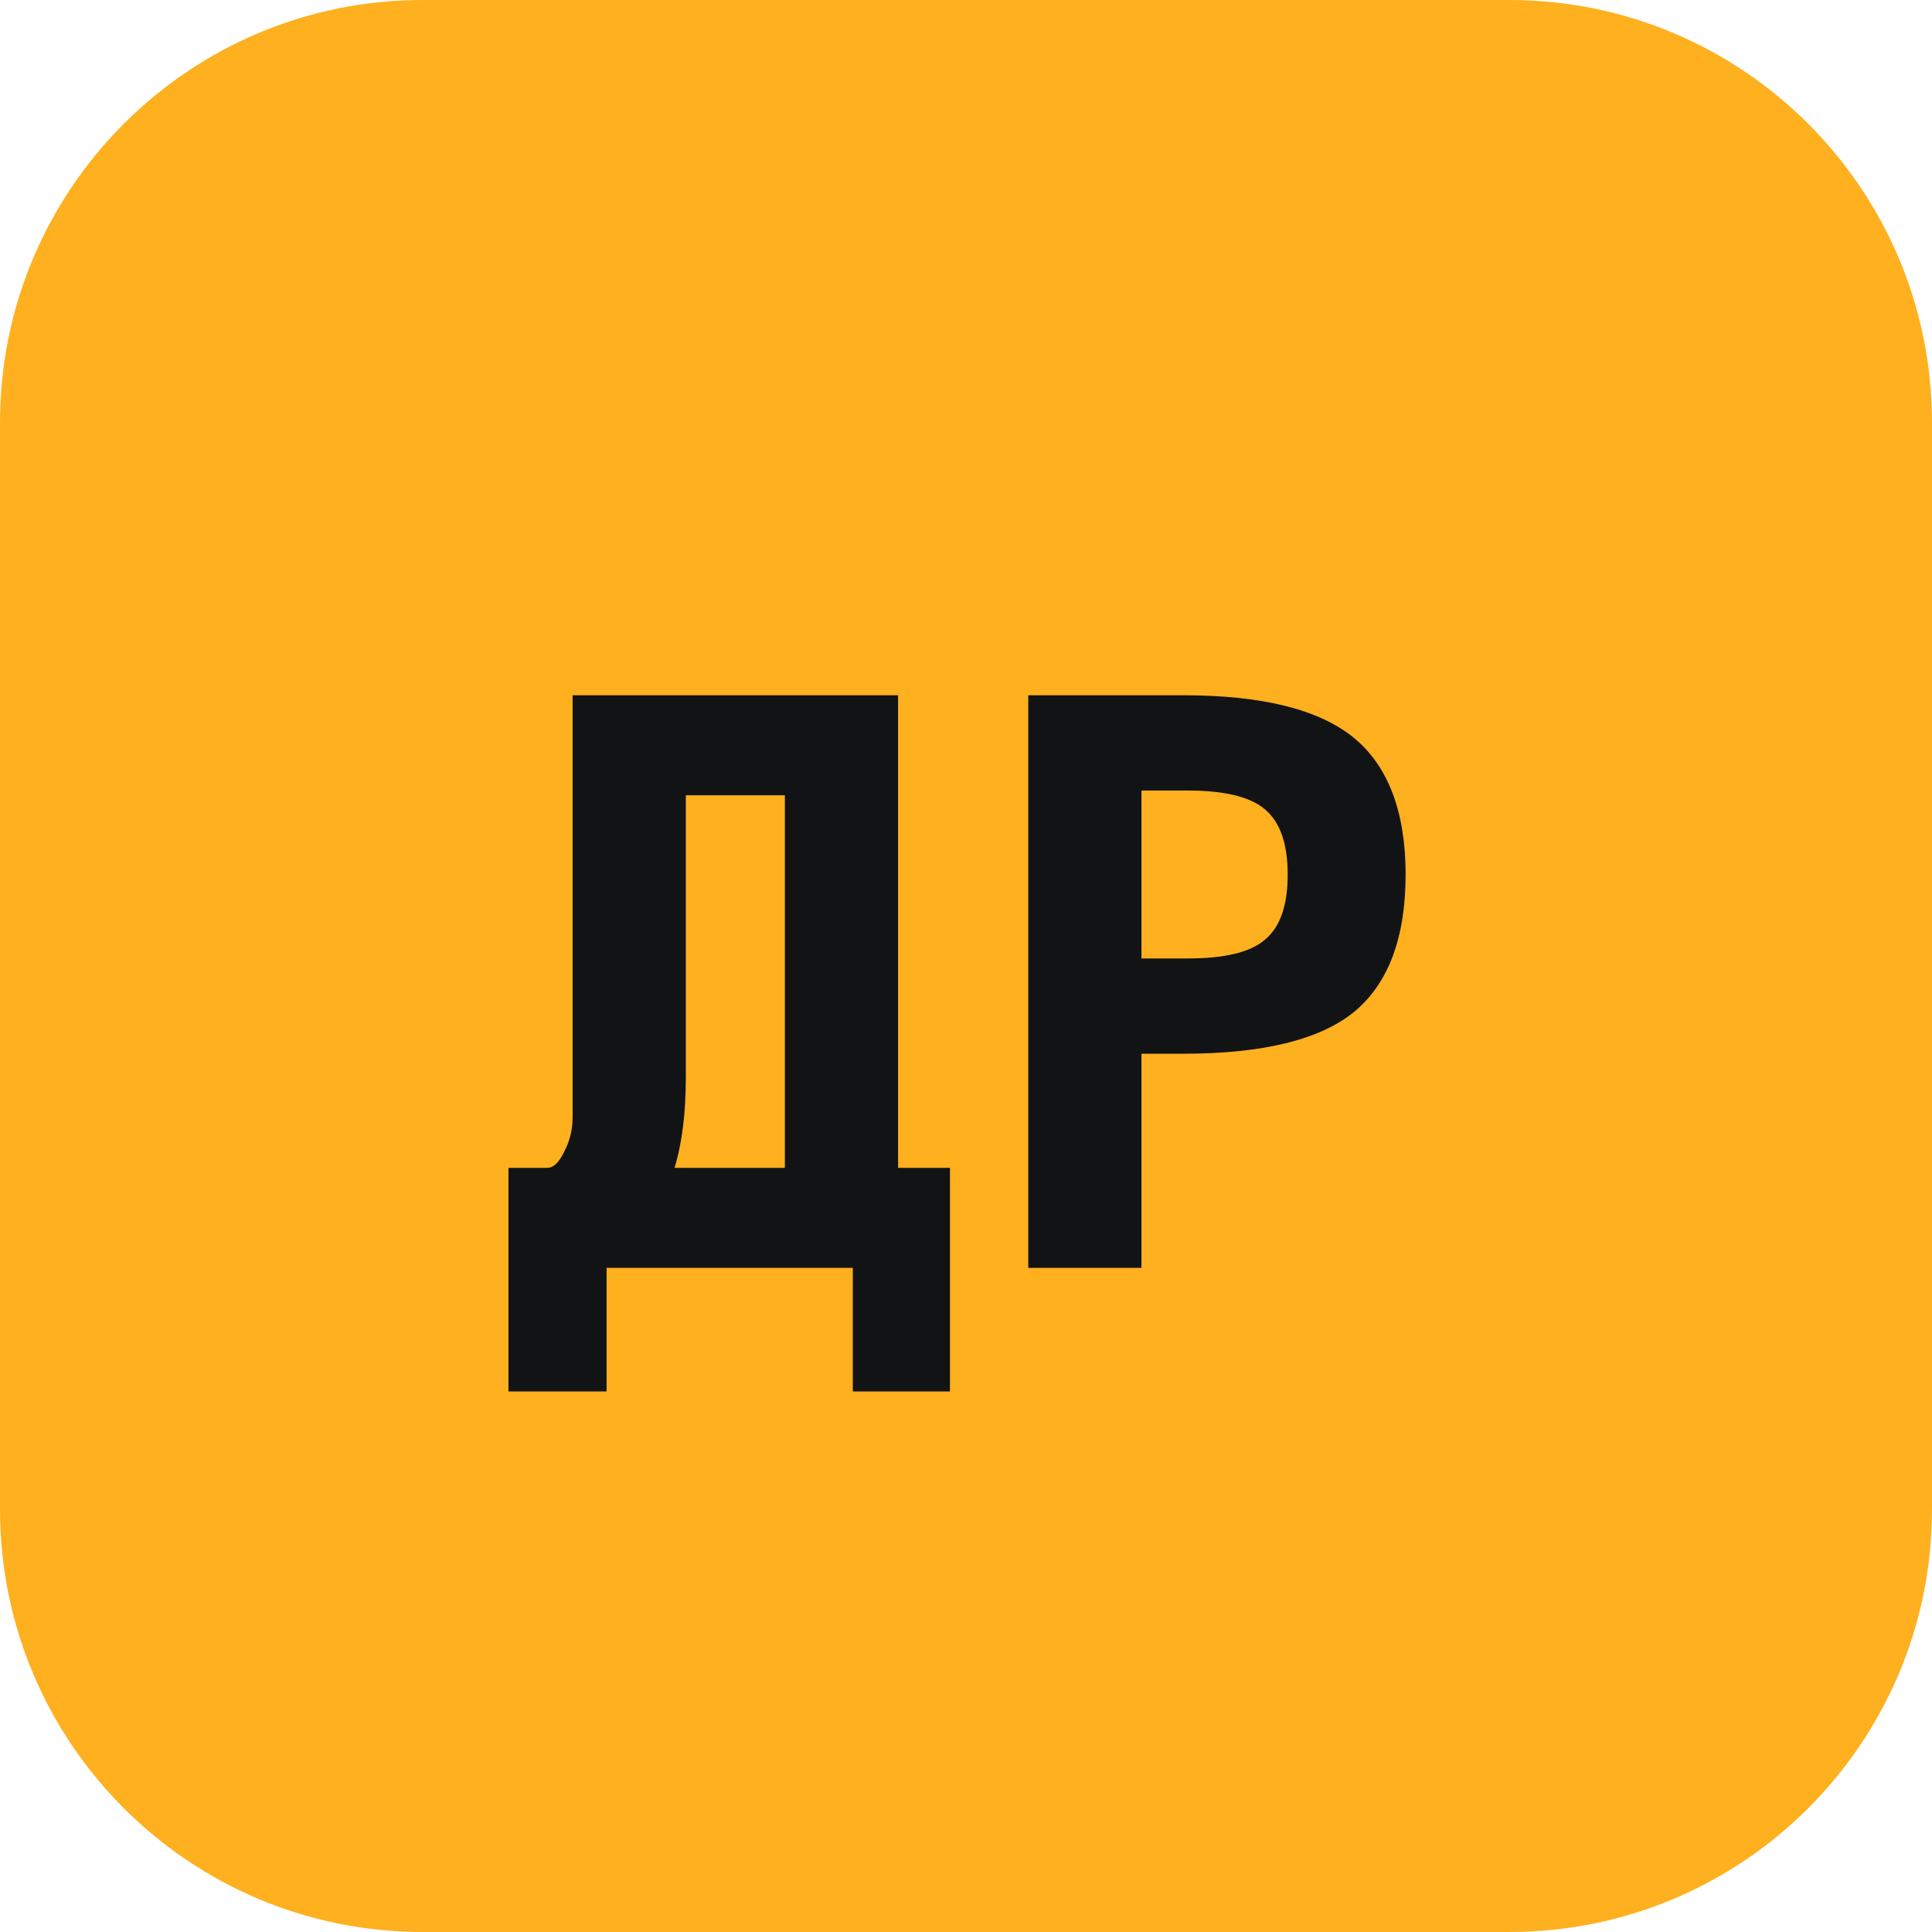
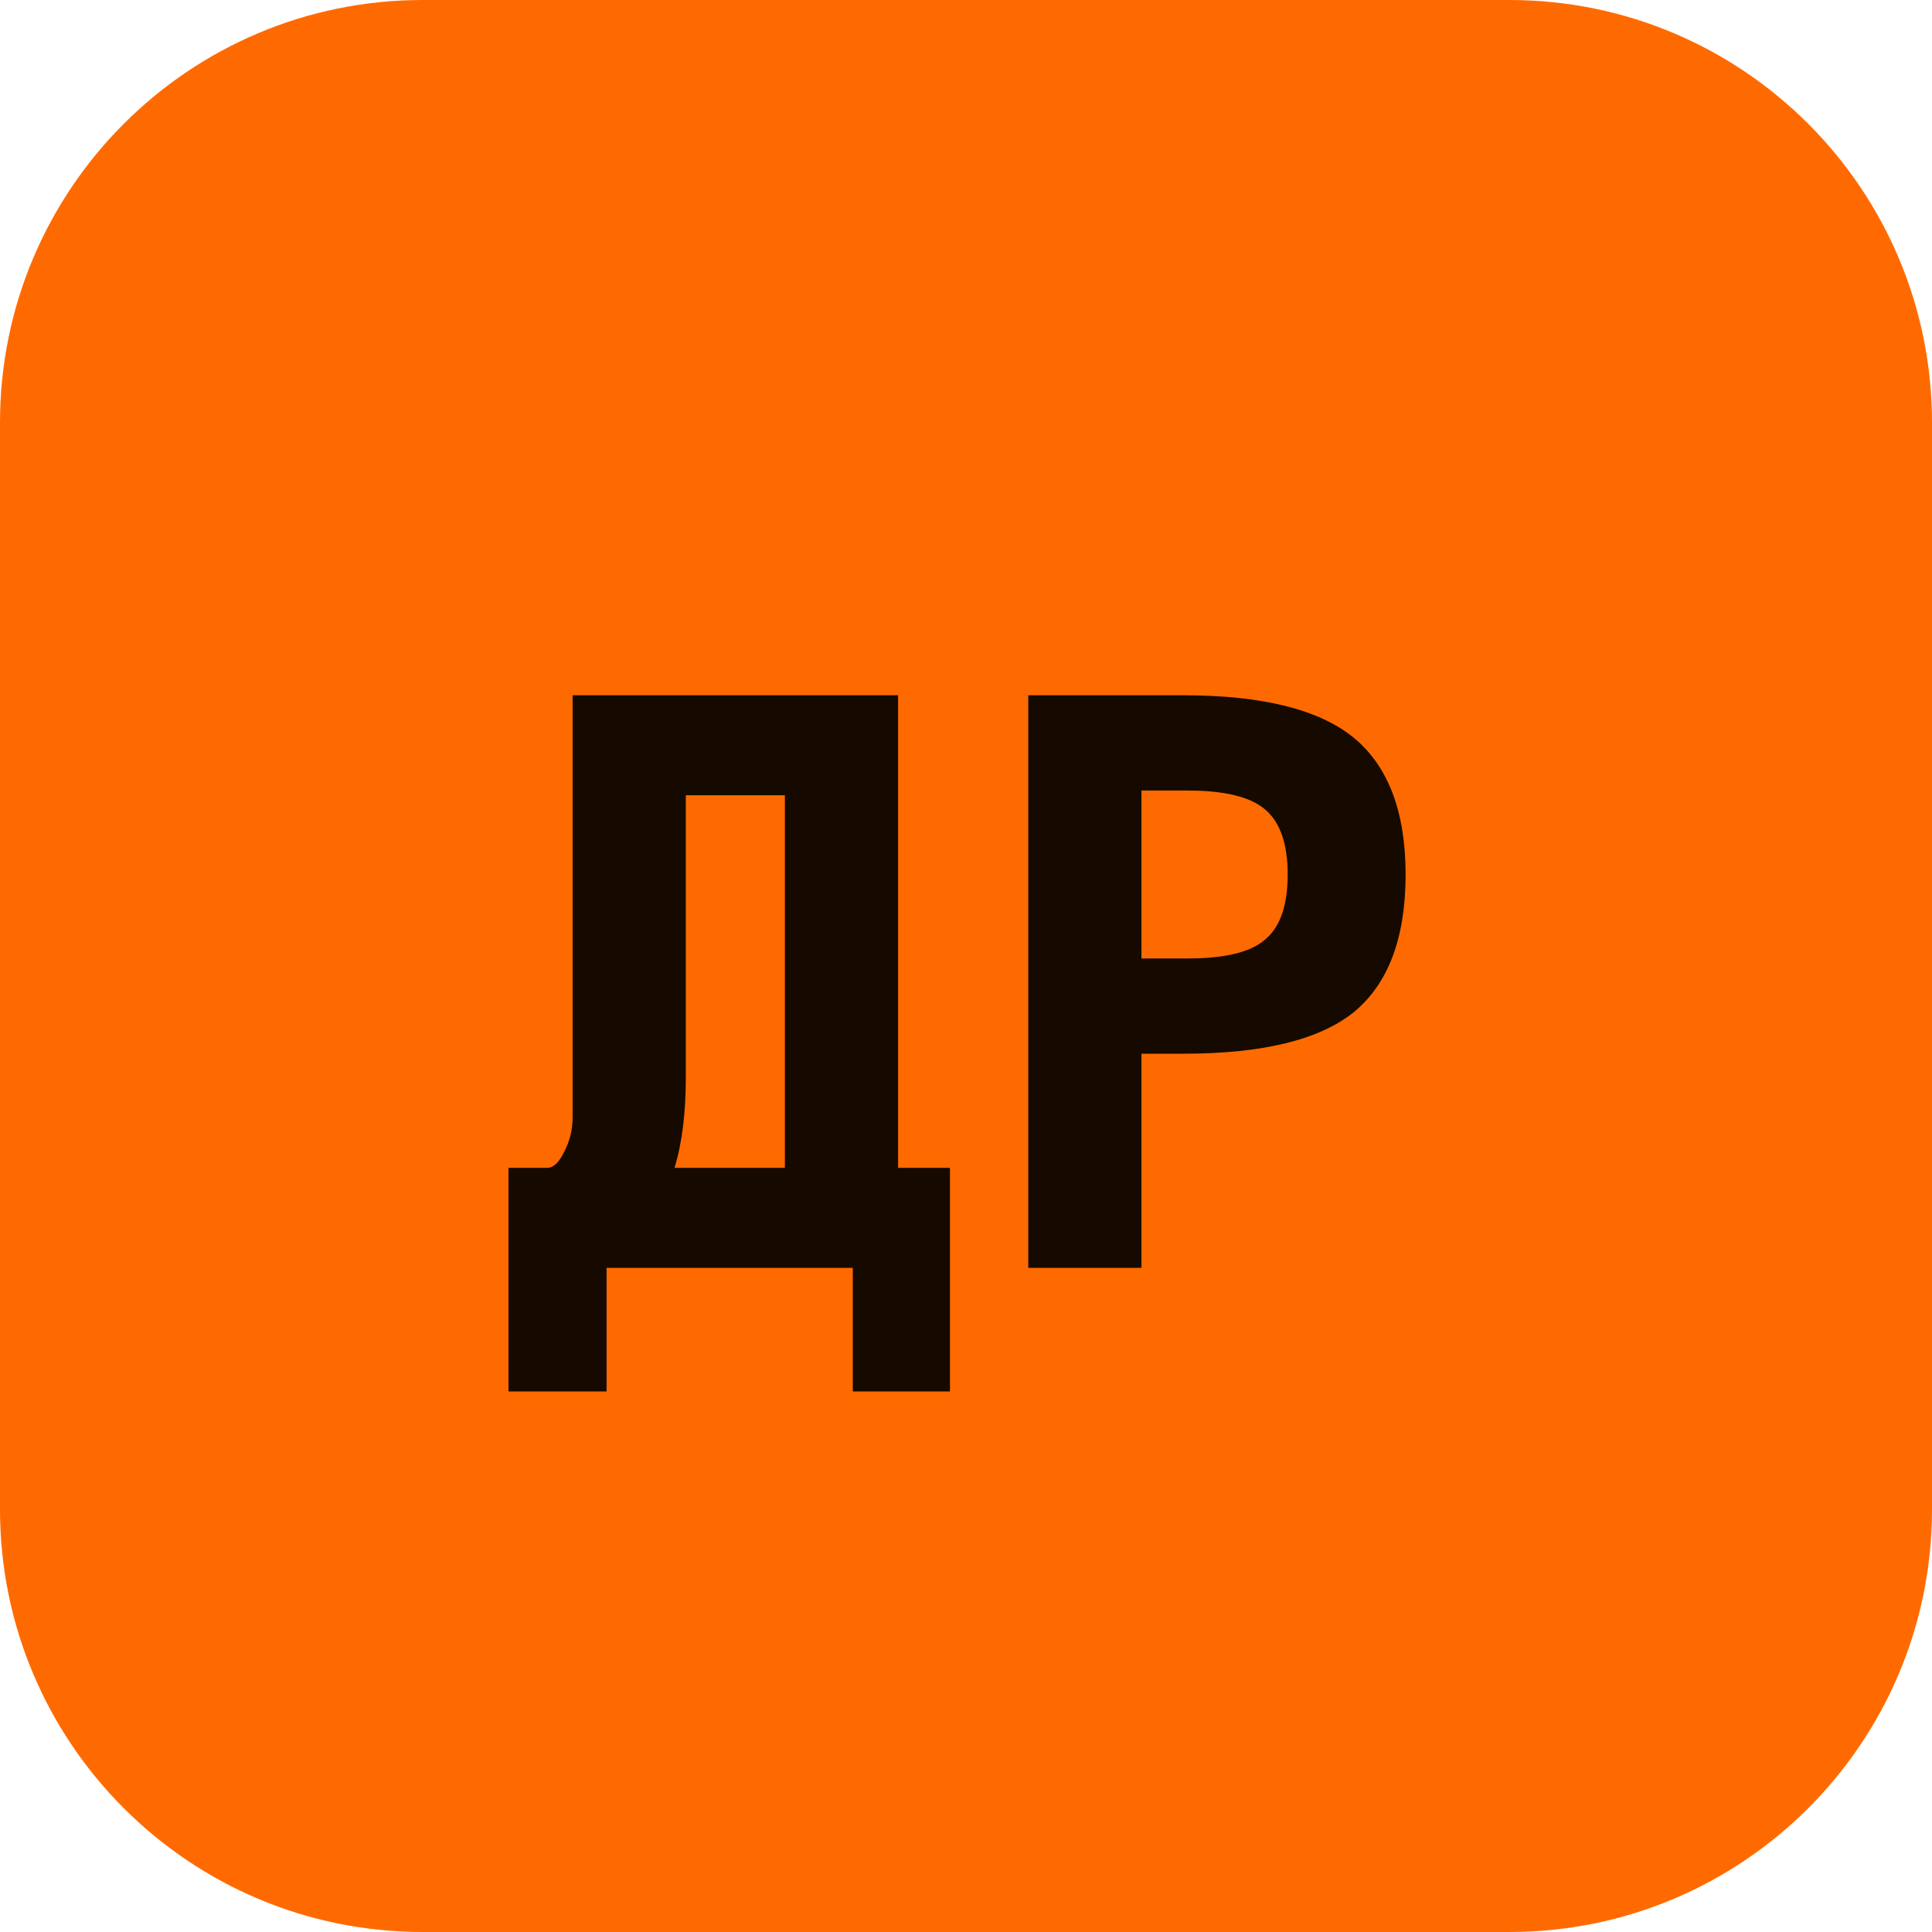
<svg xmlns="http://www.w3.org/2000/svg" viewBox="0 0 32 32">
-   <rect width="32" height="32" rx="7" fill="#FFB01F" />
-   <text x="16" y="21" font-family="ui-monospace, Menlo, monospace" font-size="13" font-weight="700" text-anchor="middle" fill="#121315">ДР</text>
+   <rect width="32" height="32" rx="7" fill="#FF6A00" />
+   <text x="16" y="21" font-family="ui-monospace, Menlo, monospace" font-size="13" font-weight="700" text-anchor="middle" fill="#160A00">ДР</text>
</svg>
